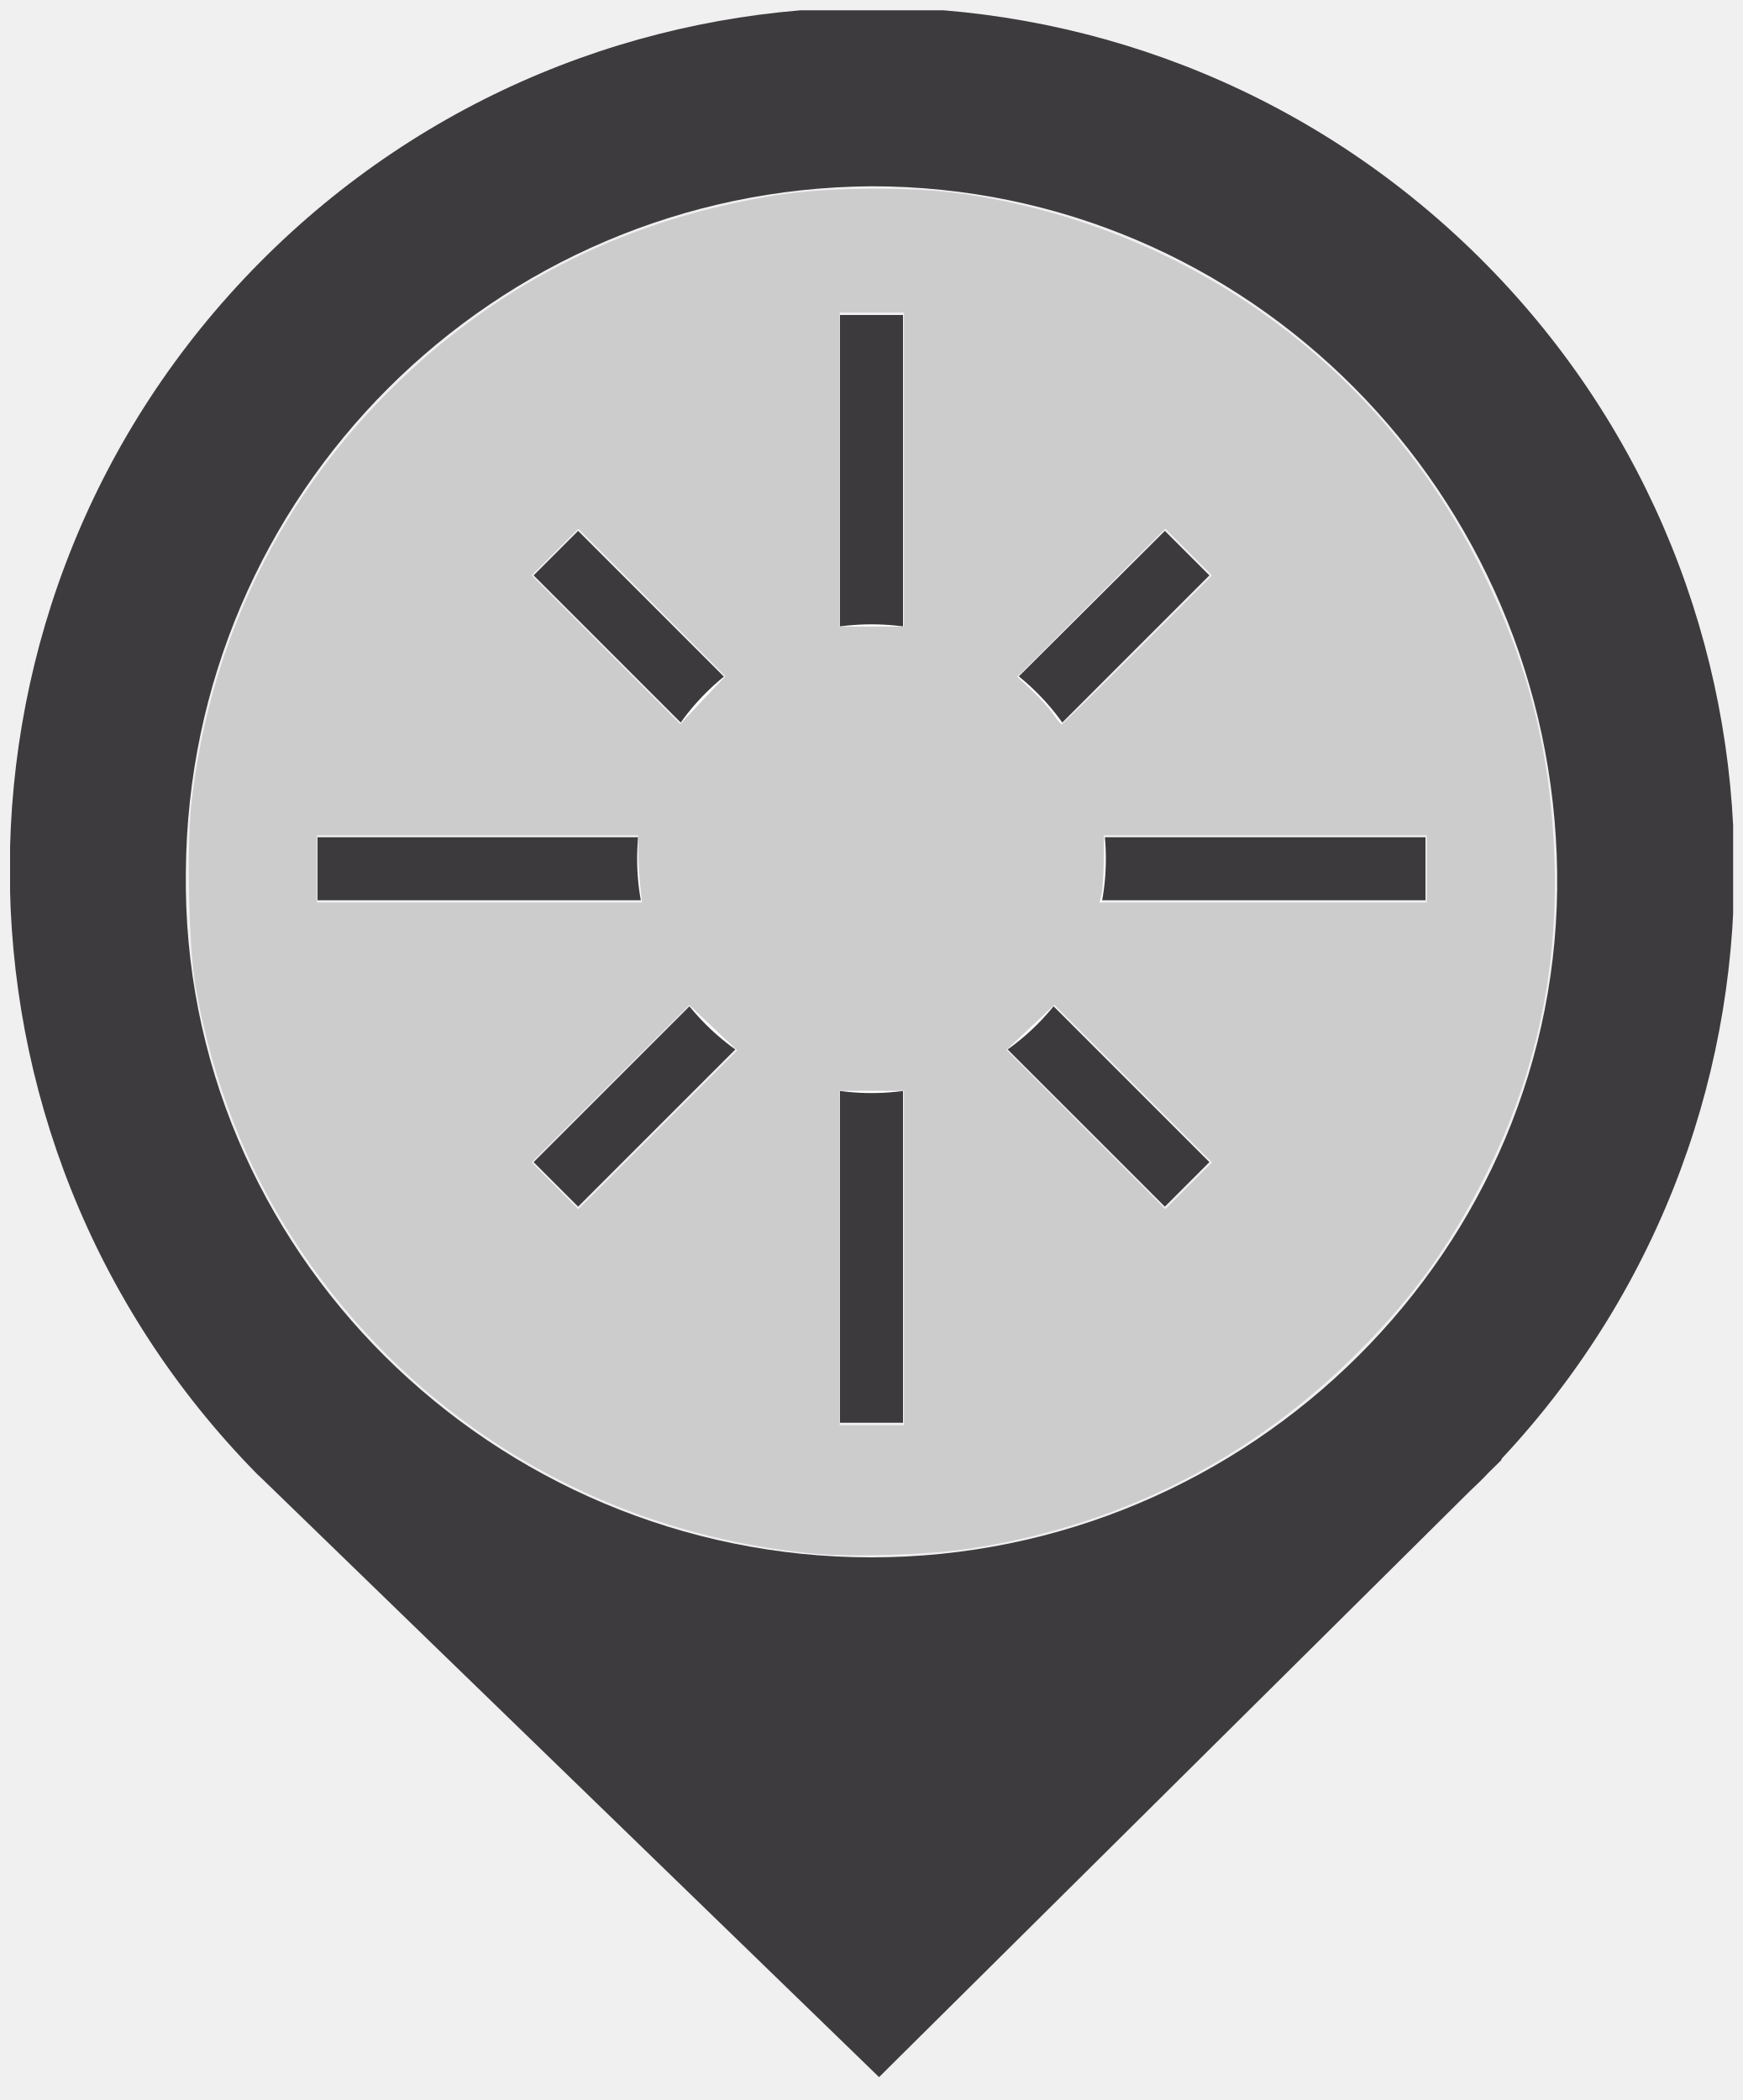
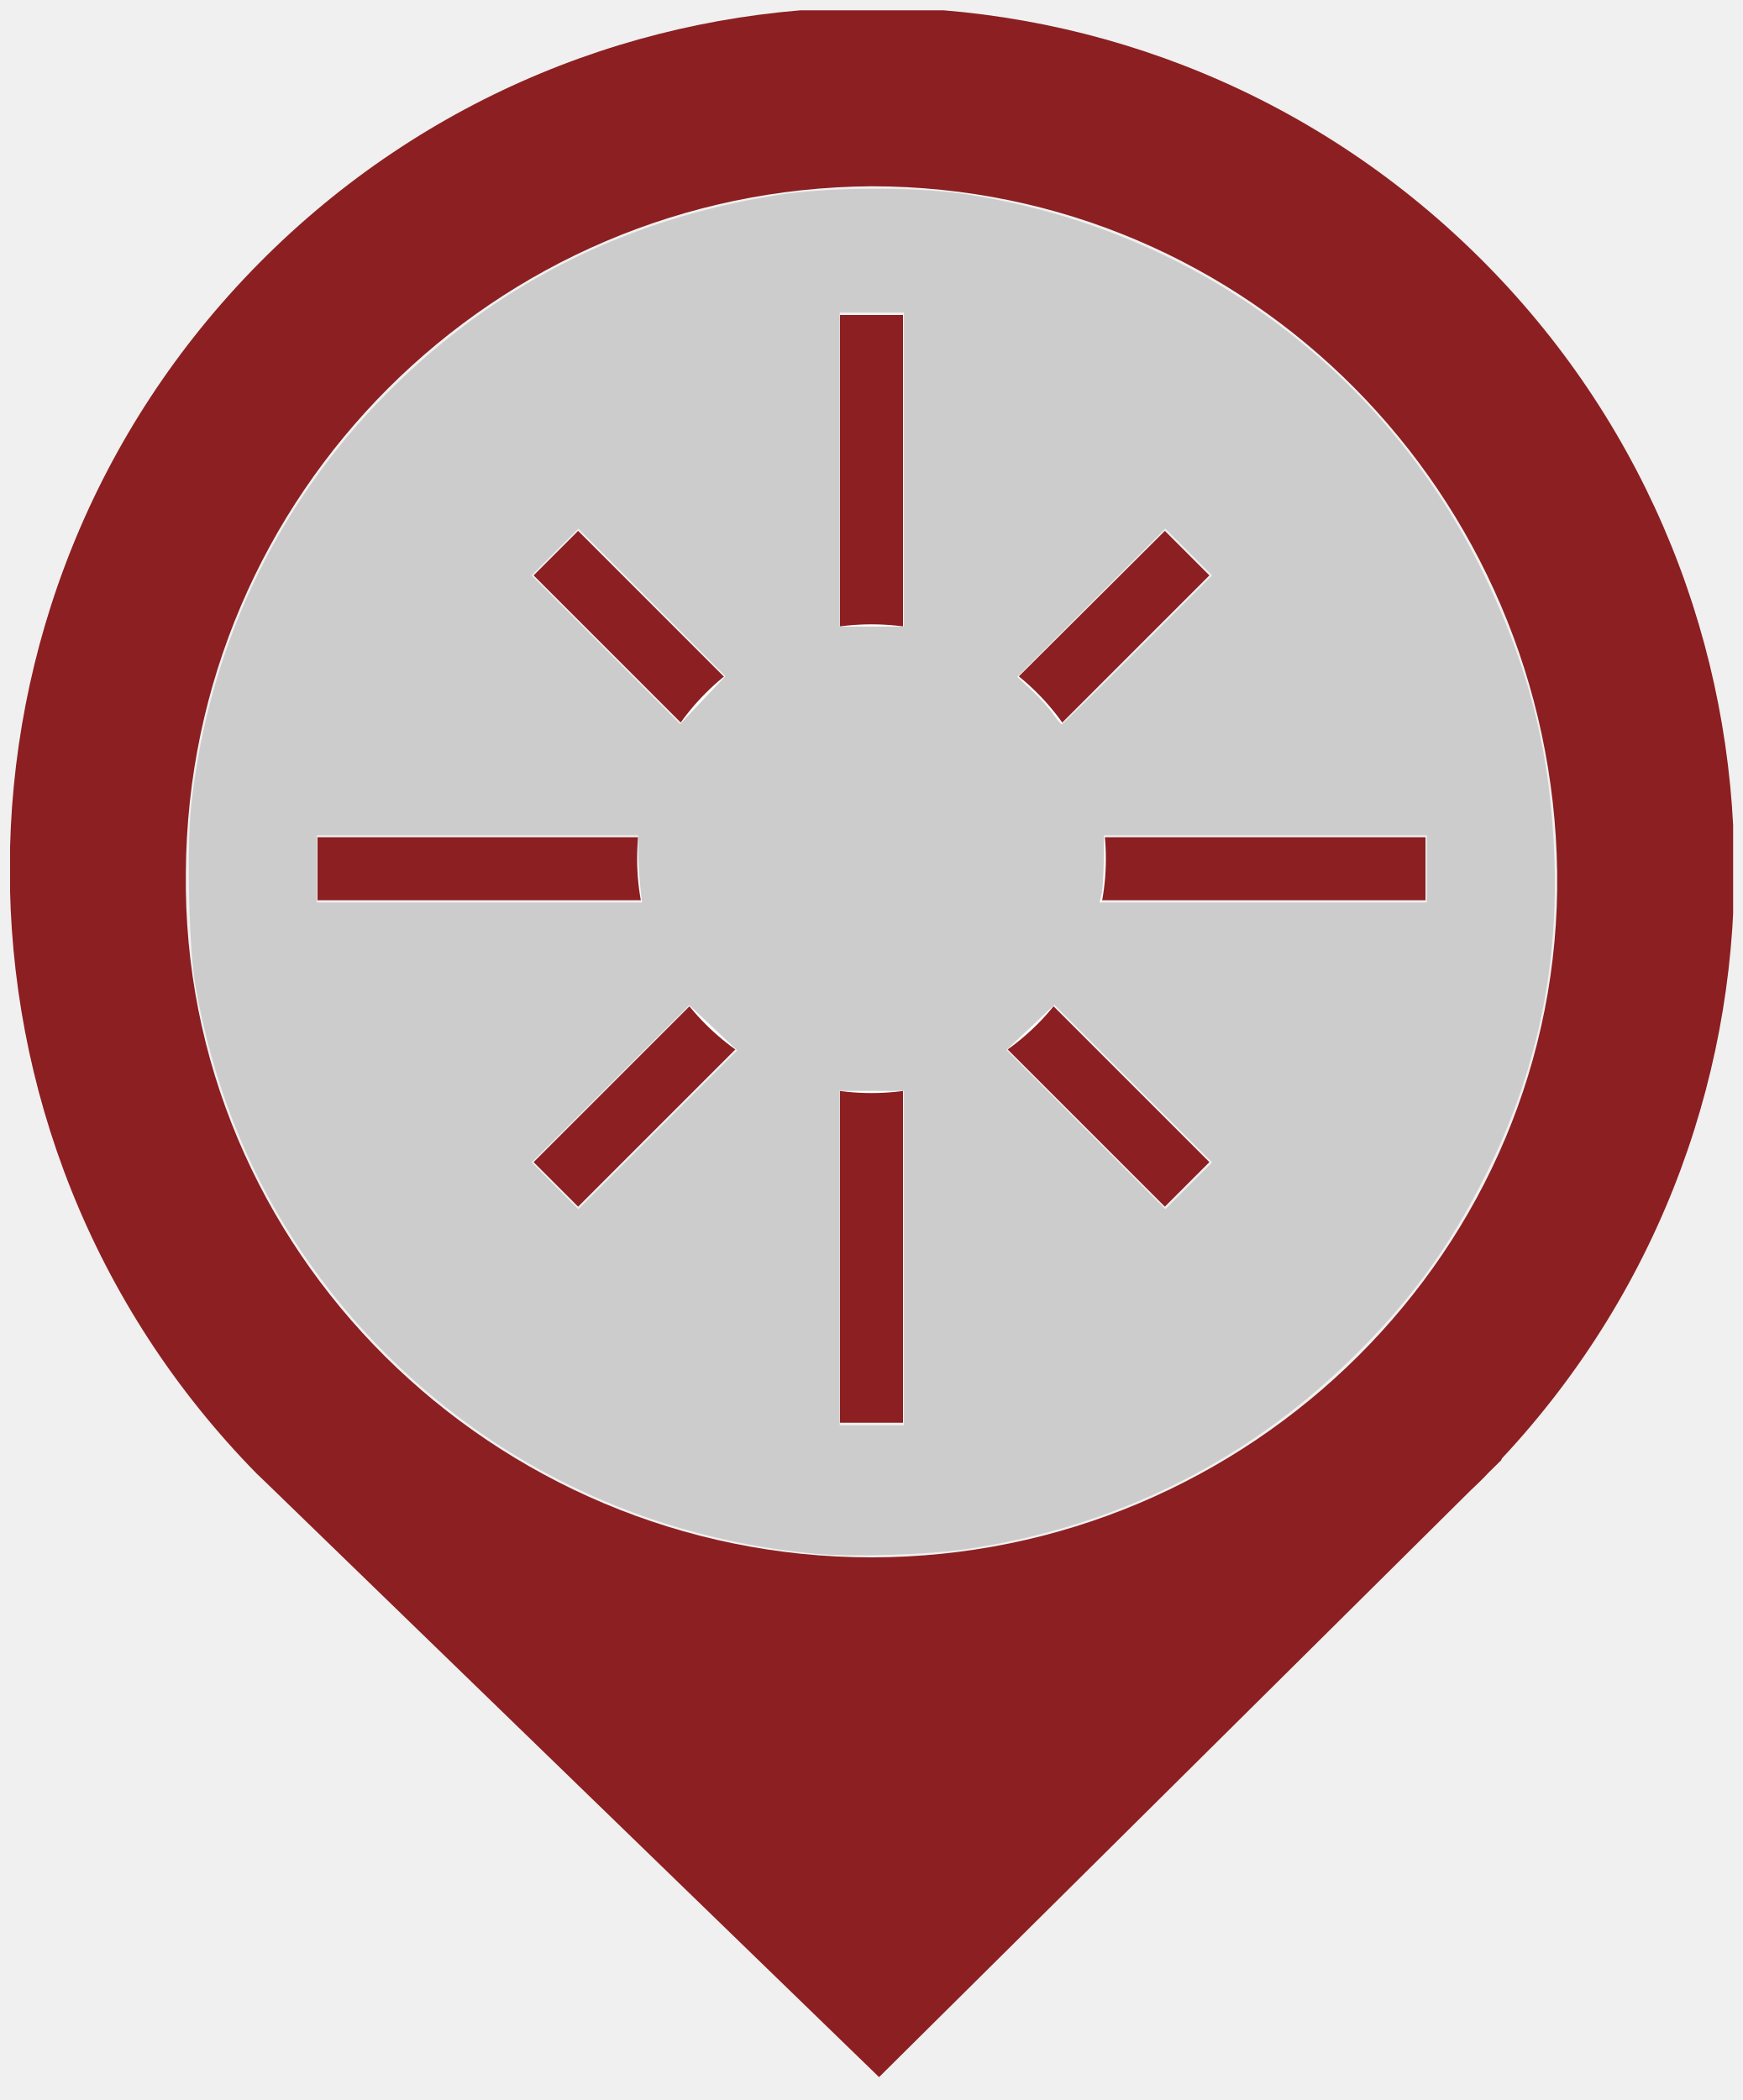
<svg xmlns="http://www.w3.org/2000/svg" id="Ebene_1" data-name="Ebene 1" width="83" height="100" viewBox="0 0 83 100">
  <defs>
    <style>
      .cls-1 {
        fill: none;
      }

      .cls-2 {
        clip-path: url(#clip-path);
      }

      .cls-3 {
-         fill: #3d3b3d;
+         fill: #8c1f21;
      }

      .cls-4 {
-         fill: #3c3a3d;
+         fill: #8c1f21;
      }

      .cls-5 {
        fill: #fff;
      }
    </style>
    <clipPath id="clip-path">
      <rect class="cls-1" x="0.48" y="0.49" width="82.05" height="99.02" />
    </clipPath>
  </defs>
  <g class="cls-2">
    <path class="cls-3" d="M71.52,69.45a41.06,41.06,0,1,0-59.29.73v0l.19.18.28.27L41.86,98.91,70,71c.31-.29.61-.58.9-.89l.58-.57ZM41.5,8.87c18,0,32.4,14.68,32.65,32.65S59.5,74.16,41.5,74.16,8.61,59.52,8.85,41.52A32.87,32.87,0,0,1,41.5,8.87Z" />
  </g>
  <path class="cls-4" d="M67.88,42.87v-3H47.53a6,6,0,0,0-.7-1.71L57.59,27.4l-2.12-2.12L44.71,36a6,6,0,0,0-1.71-.7V15H40V35.34a6,6,0,0,0-1.71.7L27.53,25.28,25.41,27.4,36.17,38.16a6.3,6.3,0,0,0-.71,1.71H15.12v3H35.46a6.3,6.3,0,0,0,.71,1.71L25.41,55.34l2.12,2.12L38.29,46.7a6,6,0,0,0,1.71.7V67.75h3V47.4a6,6,0,0,0,1.71-.7L55.47,57.46l2.12-2.12L46.83,44.58a6,6,0,0,0,.7-1.71Z" />
  <circle class="cls-5" cx="41.5" cy="40.89" r="11.16" />
  <path style="fill:#cccccc;stroke:none;stroke-width:0.139" d="M 38.87,73.992 C 28.611,73.063 19.57,67.634 13.999,59.057 11.682,55.489 10.121,51.474 9.317,47.01 8.997,45.23 8.88,40.417 9.107,38.346 9.962,30.551 13.403,23.535 19.015,18.143 c 4.985,-4.789 10.954,-7.731 17.953,-8.848 2.442,-0.39 6.513,-0.416 8.929,-0.057 10.782,1.6 19.929,8.252 24.685,17.952 2.234,4.557 3.274,8.721 3.44,13.778 0.173,5.265 -0.89,10.165 -3.225,14.873 -1.762,3.552 -3.691,6.19 -6.566,8.977 -5.035,4.882 -11.272,7.94 -18.265,8.955 -1.838,0.267 -5.363,0.375 -7.096,0.218 z m 4.176,-14.082 v -7.962 h -1.53 -1.53 v 7.962 7.962 h 1.53 1.53 z m -9.083,-10.969 -1.139,-1.077 -3.753,3.744 -3.753,3.744 1.109,1.115 1.109,1.115 3.784,-3.782 3.784,-3.782 z m 20,2.661 -3.755,-3.752 -1.141,1.075 L 47.926,50 l 3.783,3.79 3.783,3.79 1.113,-1.113 1.113,-1.113 z M 30.479,42.121 C 30.43,41.651 30.389,40.932 30.389,40.522 v -0.745 h -7.65 -7.65 v 1.599 1.599 h 7.739 7.739 z m 37.463,-0.745 v -1.599 l -7.684,4.7e-5 -7.684,4.7e-5 -0.013,1.226 c -0.007,0.674 -0.055,1.394 -0.107,1.599 l -0.094,0.374 h 7.791 7.791 z M 31.041,28.686 l -3.501,-3.512 -1.113,1.113 -1.113,1.113 3.537,3.539 3.537,3.539 1.077,-1.139 1.077,-1.139 z m 23.131,2.26 3.545,-3.547 -1.113,-1.113 -1.113,-1.113 -3.525,3.527 -3.525,3.527 0.696,0.651 c 0.383,0.358 0.843,0.867 1.023,1.131 0.18,0.264 0.358,0.48 0.397,0.48 0.039,5.56e-4 1.666,-1.595 3.615,-3.546 z M 43.046,22.357 V 14.882 h -1.53 -1.53 v 7.476 7.476 h 1.53 1.53 z" id="path57" />
</svg>
